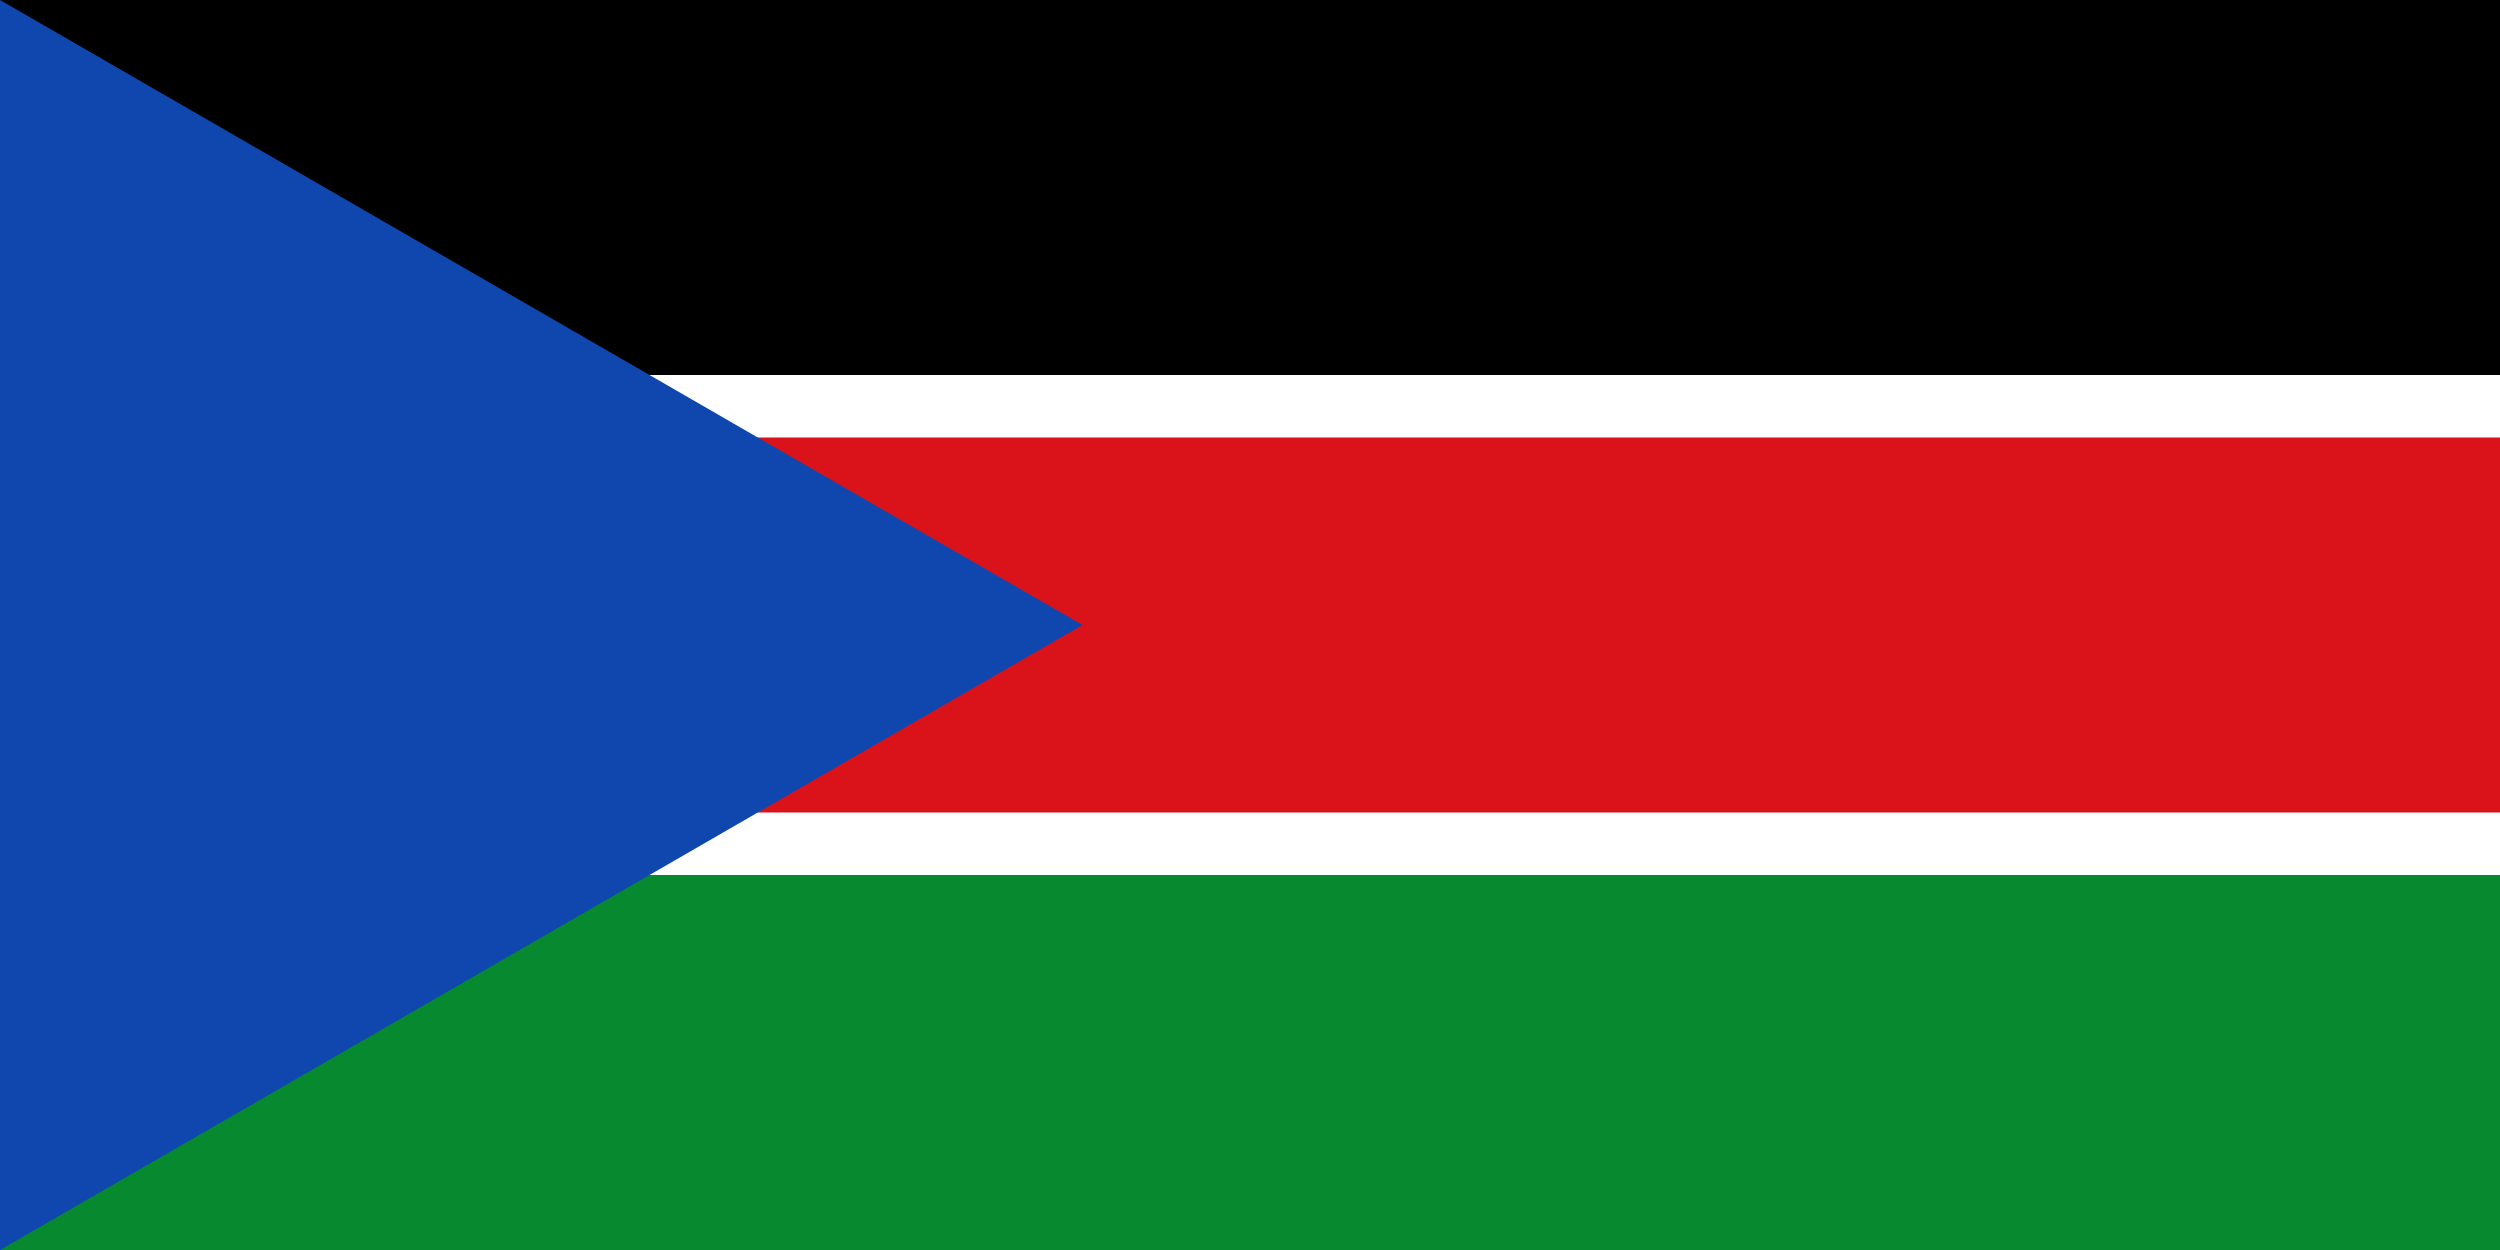
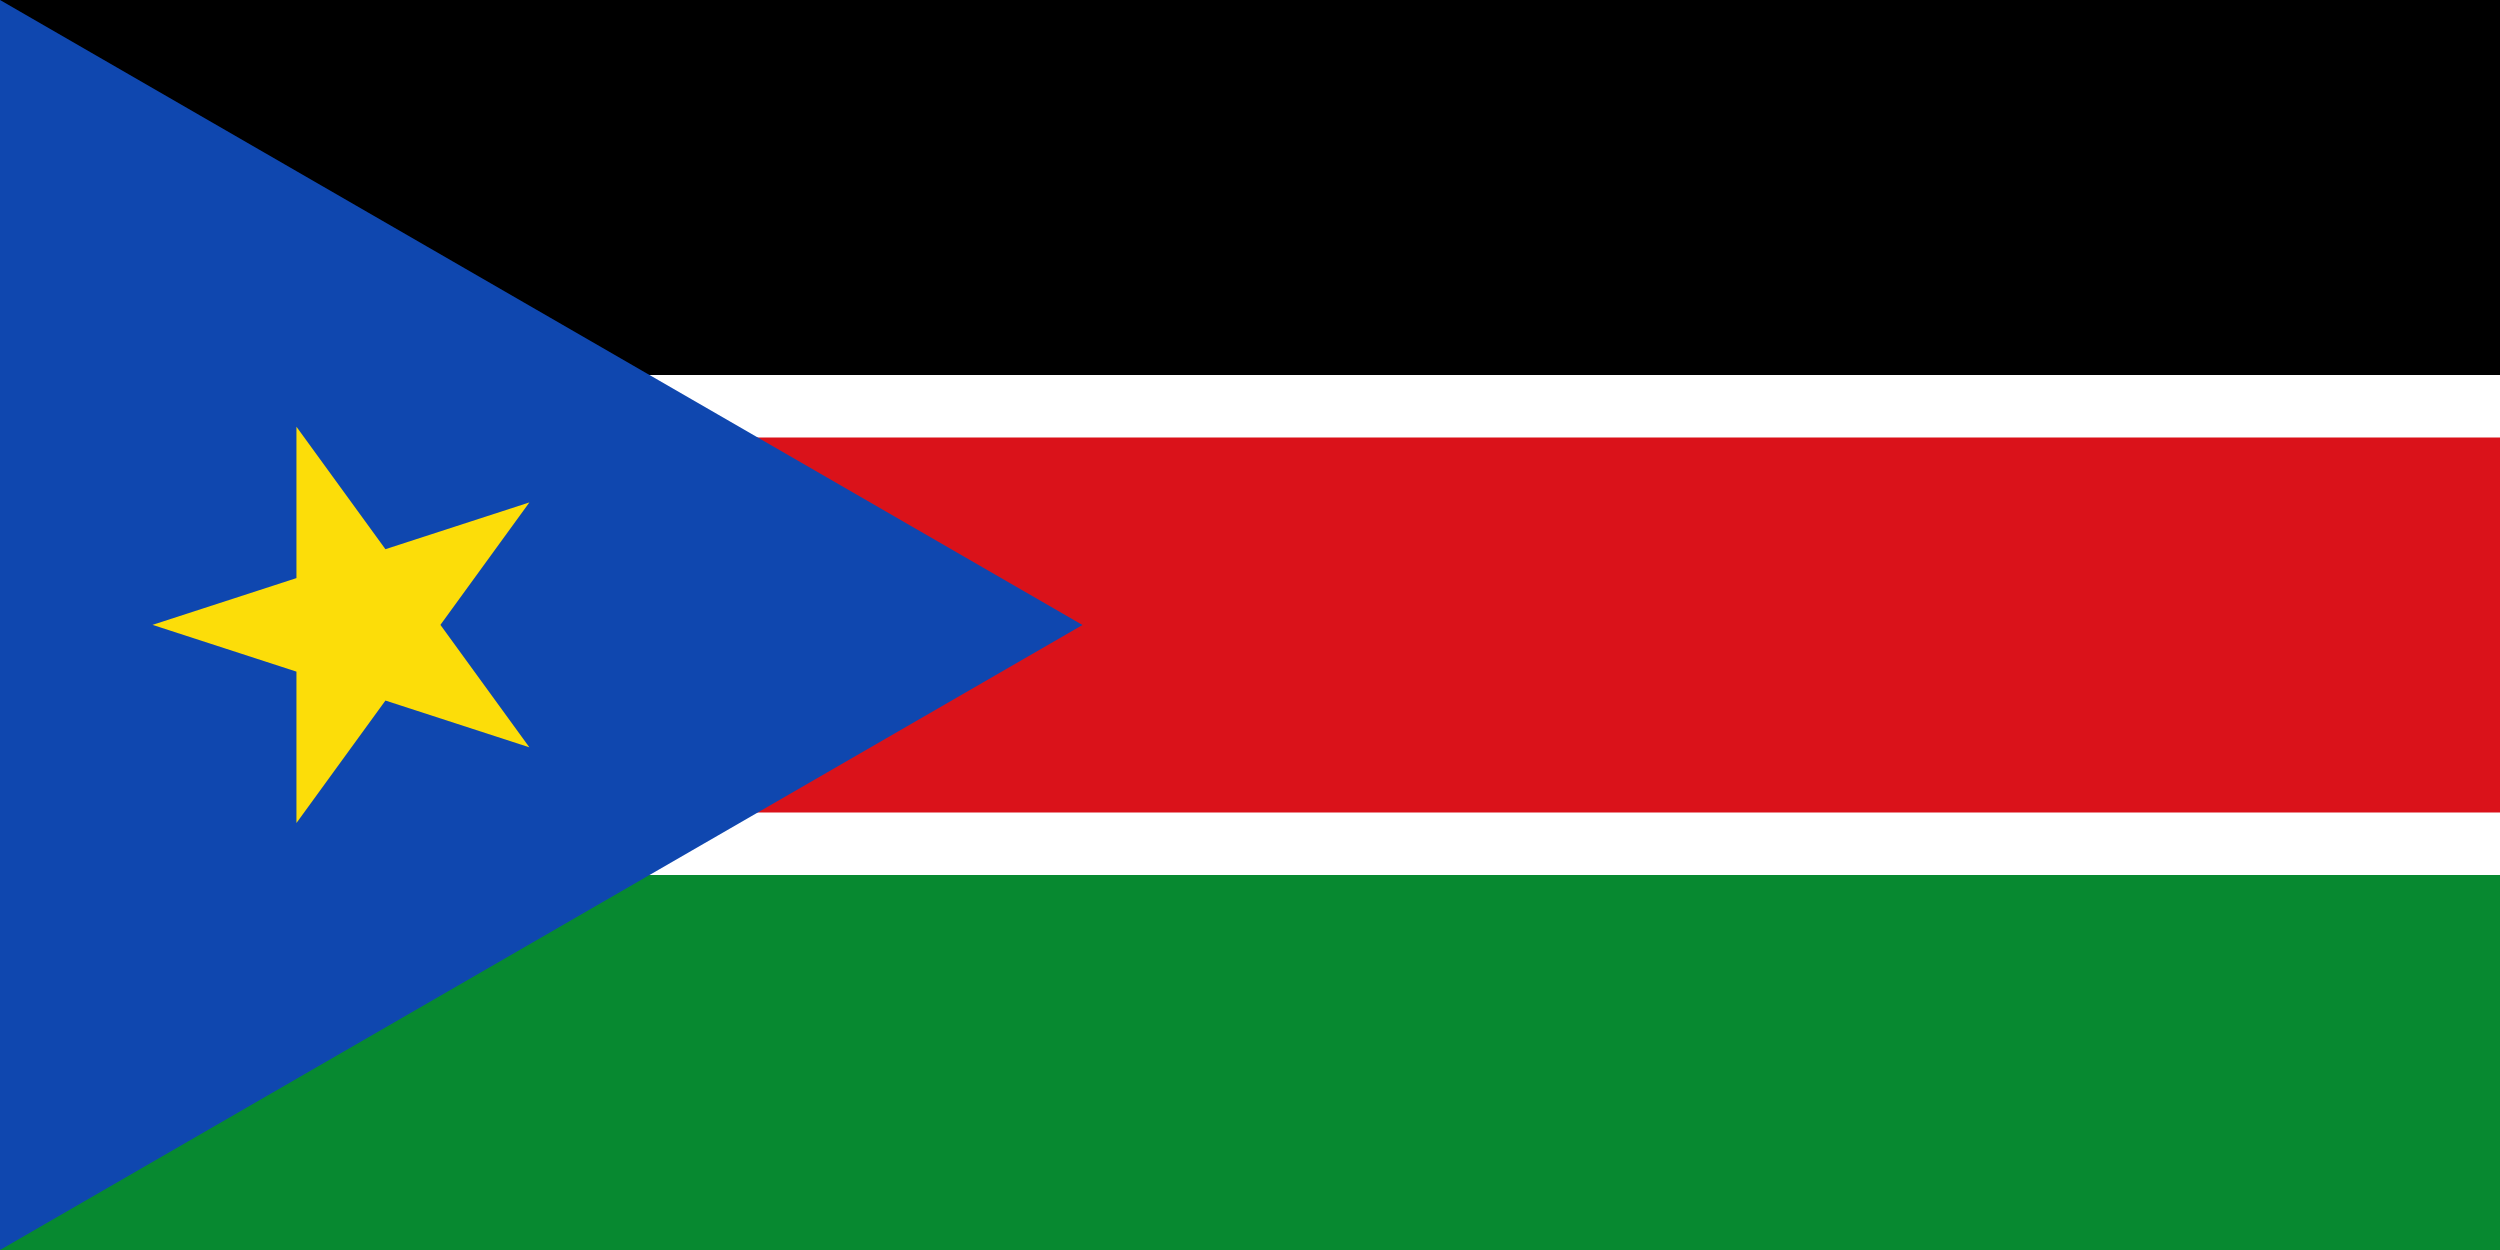
- <svg xmlns="http://www.w3.org/2000/svg" width="1e3" height="500" version="1.1" viewBox="0 0 20 10">
-   <rect y="7" width="20" height="3" fill="#078930" />
-   <rect y="3" width="20" height="4" fill="#FFF" />
-   <rect width="20" height="3" />
-   <rect y="3.5" width="20" height="3" fill="#DA121A" />
-   <polygon points="0 0 8.66 5 0 10" fill="#0F47AF" />
-   <polygon transform="translate(2.8868 5) scale(3.1148e-6)" points="-513674 0 415571 301930 -158734 -488533 -158734 488533 415571 -301930" fill="#FCDD09" />
+ <svg xmlns="http://www.w3.org/2000/svg" width="1e3" height="500" viewBox="0 0 20 10">
+   <path d="M0 0H20V10H0z" fill="#078930" />
+   <path d="M0 0H20V7H0z" fill="#fff" />
+   <path d="M0 0H20V3H0z" />
+   <path d="m0 3.5h20v3h-20z" fill="#da121a" />
+   <path d="M0 0L8.66 5 0 10z" fill="#0f47af" />
+   <path transform="matrix(0 -8.3333 8.3333 0 1.3538 6.6667) matrix(1.5 0 0 1.5 -17.594 .38223) matrix(0 -.02 .02 0 11.721 -.060338)" d="m10.259 7.088-12.06-3.919 7.454 10.259-1.2e-6 -12.681-7.454 10.259z" fill="#fcdd09" />
</svg>
